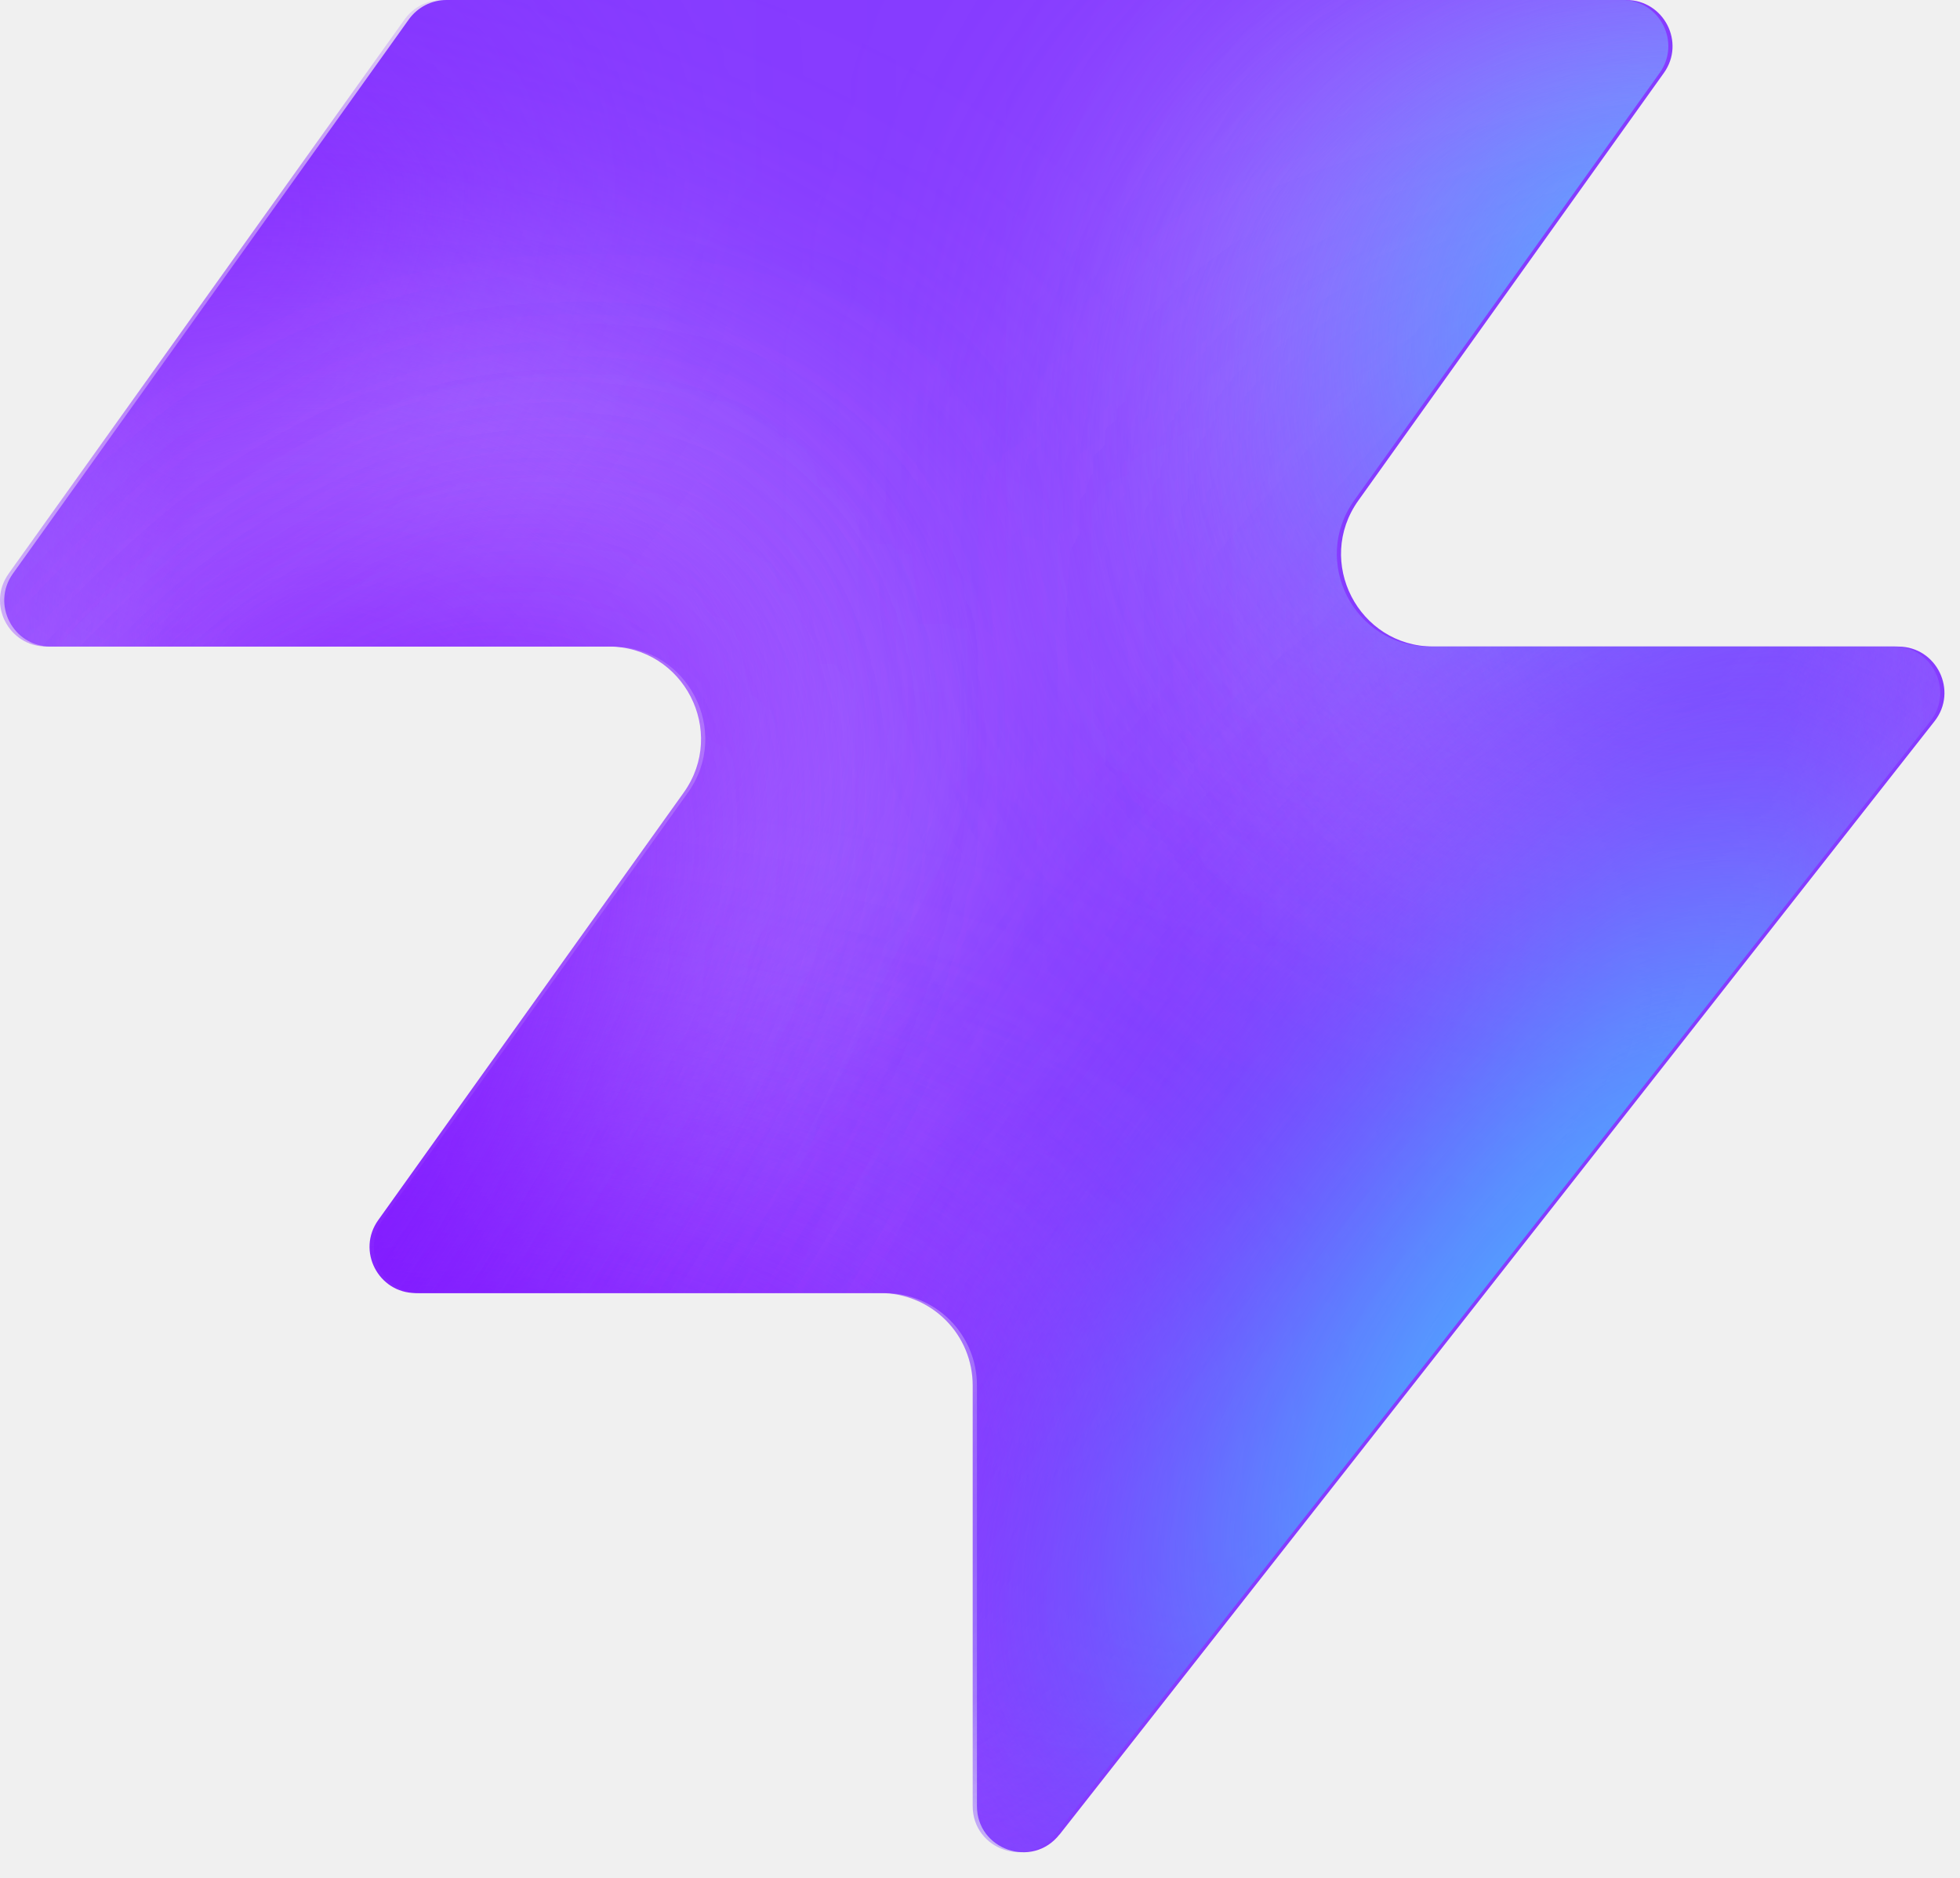
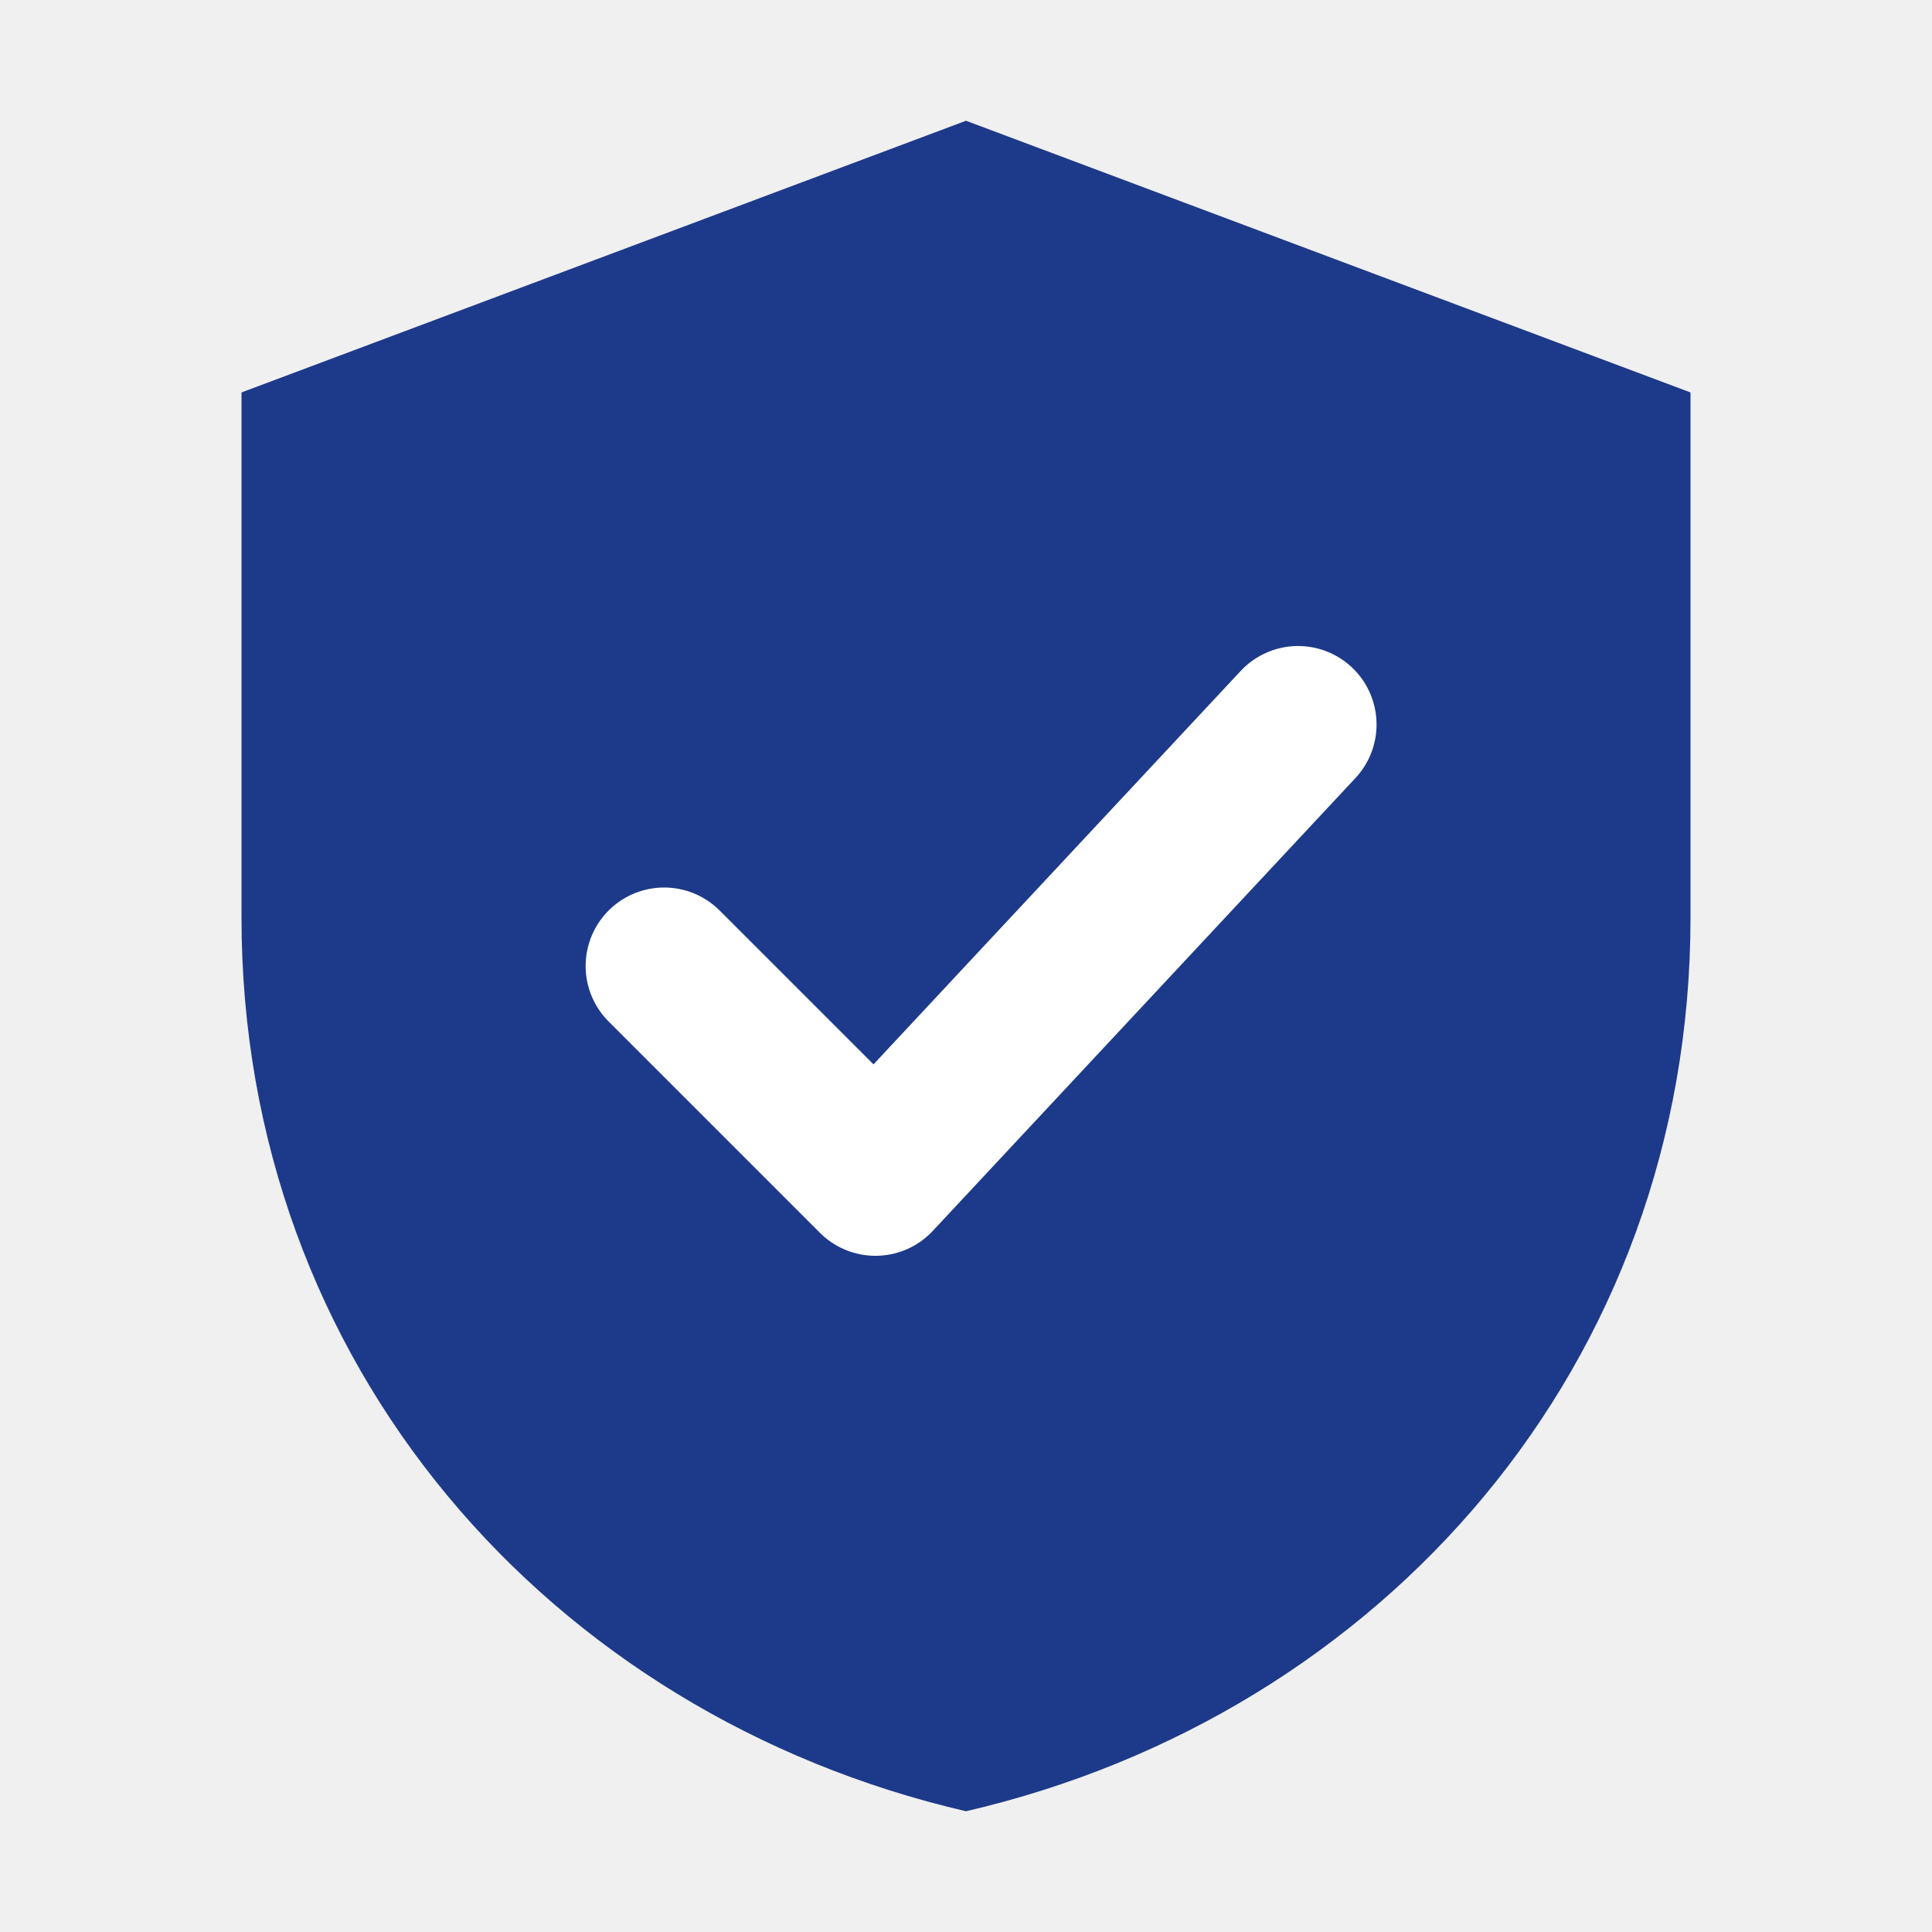
- <svg xmlns="http://www.w3.org/2000/svg" width="48" height="46" fill="none" viewBox="0 0 48 46">
-   <path fill="#863bff" d="M25.946 44.938c-.664.845-2.021.375-2.021-.698V33.937a2.26 2.26 0 0 0-2.262-2.262H10.287c-.92 0-1.456-1.04-.92-1.788l7.48-10.471c1.07-1.497 0-3.578-1.842-3.578H1.237c-.92 0-1.456-1.04-.92-1.788L10.013.474c.214-.297.556-.474.92-.474h28.894c.92 0 1.456 1.04.92 1.788l-7.48 10.471c-1.07 1.498 0 3.579 1.842 3.579h11.377c.943 0 1.473 1.088.89 1.83L25.947 44.94z" style="fill:#863bff;fill:color(display-p3 .525 .23 1);fill-opacity:1" />
-   <mask id="a" width="48" height="46" x="0" y="0" maskUnits="userSpaceOnUse" style="mask-type:alpha">
-     <path fill="#000" d="M25.842 44.938c-.664.844-2.021.375-2.021-.698V33.937a2.26 2.26 0 0 0-2.262-2.262H10.183c-.92 0-1.456-1.04-.92-1.788l7.48-10.471c1.07-1.498 0-3.579-1.842-3.579H1.133c-.92 0-1.456-1.04-.92-1.787L9.91.473c.214-.297.556-.474.92-.474h28.894c.92 0 1.456 1.04.92 1.788l-7.48 10.471c-1.07 1.498 0 3.578 1.842 3.578h11.377c.943 0 1.473 1.088.89 1.832L25.843 44.94z" style="fill:#000;fill-opacity:1" />
-   </mask>
-   <g mask="url(#a)">
-     <g filter="url(#b)">
-       <ellipse cx="5.508" cy="14.704" fill="#ede6ff" rx="5.508" ry="14.704" style="fill:#ede6ff;fill:color(display-p3 .927 .903 1);fill-opacity:1" transform="matrix(.00324 1 1 -.00324 -4.47 31.516)" />
-     </g>
-     <g filter="url(#c)">
-       <ellipse cx="10.399" cy="29.851" fill="#ede6ff" rx="10.399" ry="29.851" style="fill:#ede6ff;fill:color(display-p3 .927 .903 1);fill-opacity:1" transform="matrix(.00324 1 1 -.00324 -39.328 7.883)" />
-     </g>
-     <g filter="url(#d)">
-       <ellipse cx="5.508" cy="30.487" fill="#7e14ff" rx="5.508" ry="30.487" style="fill:#7e14ff;fill:color(display-p3 .492 .077 1);fill-opacity:1" transform="rotate(89.814 -25.913 -14.639)scale(1 -1)" />
-     </g>
-     <g filter="url(#e)">
-       <ellipse cx="5.508" cy="30.599" fill="#7e14ff" rx="5.508" ry="30.599" style="fill:#7e14ff;fill:color(display-p3 .492 .077 1);fill-opacity:1" transform="rotate(89.814 -32.644 -3.334)scale(1 -1)" />
-     </g>
-     <g filter="url(#f)">
-       <ellipse cx="5.508" cy="30.599" fill="#7e14ff" rx="5.508" ry="30.599" style="fill:#7e14ff;fill:color(display-p3 .492 .077 1);fill-opacity:1" transform="matrix(.00324 1 1 -.00324 -34.34 30.47)" />
-     </g>
-     <g filter="url(#g)">
-       <ellipse cx="14.072" cy="22.078" fill="#ede6ff" rx="14.072" ry="22.078" style="fill:#ede6ff;fill:color(display-p3 .927 .903 1);fill-opacity:1" transform="rotate(93.35 24.506 48.493)scale(-1 1)" />
-     </g>
-     <g filter="url(#h)">
-       <ellipse cx="3.47" cy="21.501" fill="#7e14ff" rx="3.47" ry="21.501" style="fill:#7e14ff;fill:color(display-p3 .492 .077 1);fill-opacity:1" transform="rotate(89.009 28.708 47.59)scale(-1 1)" />
-     </g>
-     <g filter="url(#i)">
-       <ellipse cx="3.47" cy="21.501" fill="#7e14ff" rx="3.47" ry="21.501" style="fill:#7e14ff;fill:color(display-p3 .492 .077 1);fill-opacity:1" transform="rotate(89.009 28.708 47.59)scale(-1 1)" />
-     </g>
-     <g filter="url(#j)">
-       <ellipse cx=".387" cy="8.972" fill="#7e14ff" rx="4.407" ry="29.108" style="fill:#7e14ff;fill:color(display-p3 .492 .077 1);fill-opacity:1" transform="rotate(39.51 .387 8.972)" />
-     </g>
-     <g filter="url(#k)">
-       <ellipse cx="47.523" cy="-6.092" fill="#7e14ff" rx="4.407" ry="29.108" style="fill:#7e14ff;fill:color(display-p3 .492 .077 1);fill-opacity:1" transform="rotate(37.892 47.523 -6.092)" />
-     </g>
-     <g filter="url(#l)">
-       <ellipse cx="41.412" cy="6.333" fill="#47bfff" rx="5.971" ry="9.665" style="fill:#47bfff;fill:color(display-p3 .28 .748 1);fill-opacity:1" transform="rotate(37.892 41.412 6.333)" />
-     </g>
-     <g filter="url(#m)">
-       <ellipse cx="-1.879" cy="38.332" fill="#7e14ff" rx="4.407" ry="29.108" style="fill:#7e14ff;fill:color(display-p3 .492 .077 1);fill-opacity:1" transform="rotate(37.892 -1.88 38.332)" />
-     </g>
-     <g filter="url(#n)">
-       <ellipse cx="-1.879" cy="38.332" fill="#7e14ff" rx="4.407" ry="29.108" style="fill:#7e14ff;fill:color(display-p3 .492 .077 1);fill-opacity:1" transform="rotate(37.892 -1.88 38.332)" />
-     </g>
-     <g filter="url(#o)">
-       <ellipse cx="35.651" cy="29.907" fill="#7e14ff" rx="4.407" ry="29.108" style="fill:#7e14ff;fill:color(display-p3 .492 .077 1);fill-opacity:1" transform="rotate(37.892 35.651 29.907)" />
-     </g>
-     <g filter="url(#p)">
-       <ellipse cx="38.418" cy="32.4" fill="#47bfff" rx="5.971" ry="15.297" style="fill:#47bfff;fill:color(display-p3 .28 .748 1);fill-opacity:1" transform="rotate(37.892 38.418 32.4)" />
-     </g>
-   </g>
-   <defs>
-     <filter id="b" width="60.045" height="41.654" x="-19.77" y="16.149" color-interpolation-filters="sRGB" filterUnits="userSpaceOnUse">
-       <feFlood flood-opacity="0" result="BackgroundImageFix" />
-       <feBlend in="SourceGraphic" in2="BackgroundImageFix" result="shape" />
-       <feGaussianBlur result="effect1_foregroundBlur_2002_17158" stdDeviation="7.659" />
-     </filter>
-     <filter id="c" width="90.34" height="51.437" x="-54.613" y="-7.533" color-interpolation-filters="sRGB" filterUnits="userSpaceOnUse">
-       <feFlood flood-opacity="0" result="BackgroundImageFix" />
-       <feBlend in="SourceGraphic" in2="BackgroundImageFix" result="shape" />
-       <feGaussianBlur result="effect1_foregroundBlur_2002_17158" stdDeviation="7.659" />
-     </filter>
-     <filter id="d" width="79.355" height="29.4" x="-49.64" y="2.03" color-interpolation-filters="sRGB" filterUnits="userSpaceOnUse">
-       <feFlood flood-opacity="0" result="BackgroundImageFix" />
-       <feBlend in="SourceGraphic" in2="BackgroundImageFix" result="shape" />
-       <feGaussianBlur result="effect1_foregroundBlur_2002_17158" stdDeviation="4.596" />
-     </filter>
-     <filter id="e" width="79.579" height="29.4" x="-45.045" y="20.029" color-interpolation-filters="sRGB" filterUnits="userSpaceOnUse">
-       <feFlood flood-opacity="0" result="BackgroundImageFix" />
-       <feBlend in="SourceGraphic" in2="BackgroundImageFix" result="shape" />
-       <feGaussianBlur result="effect1_foregroundBlur_2002_17158" stdDeviation="4.596" />
-     </filter>
-     <filter id="f" width="79.579" height="29.4" x="-43.513" y="21.178" color-interpolation-filters="sRGB" filterUnits="userSpaceOnUse">
-       <feFlood flood-opacity="0" result="BackgroundImageFix" />
-       <feBlend in="SourceGraphic" in2="BackgroundImageFix" result="shape" />
-       <feGaussianBlur result="effect1_foregroundBlur_2002_17158" stdDeviation="4.596" />
-     </filter>
-     <filter id="g" width="74.749" height="58.852" x="15.756" y="-17.901" color-interpolation-filters="sRGB" filterUnits="userSpaceOnUse">
-       <feFlood flood-opacity="0" result="BackgroundImageFix" />
-       <feBlend in="SourceGraphic" in2="BackgroundImageFix" result="shape" />
-       <feGaussianBlur result="effect1_foregroundBlur_2002_17158" stdDeviation="7.659" />
-     </filter>
-     <filter id="h" width="61.377" height="25.362" x="23.548" y="2.284" color-interpolation-filters="sRGB" filterUnits="userSpaceOnUse">
-       <feFlood flood-opacity="0" result="BackgroundImageFix" />
-       <feBlend in="SourceGraphic" in2="BackgroundImageFix" result="shape" />
-       <feGaussianBlur result="effect1_foregroundBlur_2002_17158" stdDeviation="4.596" />
-     </filter>
-     <filter id="i" width="61.377" height="25.362" x="23.548" y="2.284" color-interpolation-filters="sRGB" filterUnits="userSpaceOnUse">
-       <feFlood flood-opacity="0" result="BackgroundImageFix" />
-       <feBlend in="SourceGraphic" in2="BackgroundImageFix" result="shape" />
-       <feGaussianBlur result="effect1_foregroundBlur_2002_17158" stdDeviation="4.596" />
-     </filter>
-     <filter id="j" width="56.045" height="63.649" x="-27.636" y="-22.853" color-interpolation-filters="sRGB" filterUnits="userSpaceOnUse">
-       <feFlood flood-opacity="0" result="BackgroundImageFix" />
-       <feBlend in="SourceGraphic" in2="BackgroundImageFix" result="shape" />
-       <feGaussianBlur result="effect1_foregroundBlur_2002_17158" stdDeviation="4.596" />
-     </filter>
-     <filter id="k" width="54.814" height="64.646" x="20.116" y="-38.415" color-interpolation-filters="sRGB" filterUnits="userSpaceOnUse">
-       <feFlood flood-opacity="0" result="BackgroundImageFix" />
-       <feBlend in="SourceGraphic" in2="BackgroundImageFix" result="shape" />
-       <feGaussianBlur result="effect1_foregroundBlur_2002_17158" stdDeviation="4.596" />
-     </filter>
-     <filter id="l" width="33.541" height="35.313" x="24.641" y="-11.323" color-interpolation-filters="sRGB" filterUnits="userSpaceOnUse">
-       <feFlood flood-opacity="0" result="BackgroundImageFix" />
-       <feBlend in="SourceGraphic" in2="BackgroundImageFix" result="shape" />
-       <feGaussianBlur result="effect1_foregroundBlur_2002_17158" stdDeviation="4.596" />
-     </filter>
-     <filter id="m" width="54.814" height="64.646" x="-29.286" y="6.009" color-interpolation-filters="sRGB" filterUnits="userSpaceOnUse">
-       <feFlood flood-opacity="0" result="BackgroundImageFix" />
-       <feBlend in="SourceGraphic" in2="BackgroundImageFix" result="shape" />
-       <feGaussianBlur result="effect1_foregroundBlur_2002_17158" stdDeviation="4.596" />
-     </filter>
-     <filter id="n" width="54.814" height="64.646" x="-29.286" y="6.009" color-interpolation-filters="sRGB" filterUnits="userSpaceOnUse">
-       <feFlood flood-opacity="0" result="BackgroundImageFix" />
-       <feBlend in="SourceGraphic" in2="BackgroundImageFix" result="shape" />
-       <feGaussianBlur result="effect1_foregroundBlur_2002_17158" stdDeviation="4.596" />
-     </filter>
-     <filter id="o" width="54.814" height="64.646" x="8.244" y="-2.416" color-interpolation-filters="sRGB" filterUnits="userSpaceOnUse">
-       <feFlood flood-opacity="0" result="BackgroundImageFix" />
-       <feBlend in="SourceGraphic" in2="BackgroundImageFix" result="shape" />
-       <feGaussianBlur result="effect1_foregroundBlur_2002_17158" stdDeviation="4.596" />
-     </filter>
-     <filter id="p" width="39.409" height="43.623" x="18.713" y="10.588" color-interpolation-filters="sRGB" filterUnits="userSpaceOnUse">
-       <feFlood flood-opacity="0" result="BackgroundImageFix" />
-       <feBlend in="SourceGraphic" in2="BackgroundImageFix" result="shape" />
-       <feGaussianBlur result="effect1_foregroundBlur_2002_17158" stdDeviation="4.596" />
-     </filter>
-   </defs>
+ <svg xmlns="http://www.w3.org/2000/svg" viewBox="0 0 32 32">
+   <path d="M16 2 4 6.5v8.7C4 22.6 9.1 28.4 16 30c6.9-1.6 12-7.4 12-14.8V6.5z" fill="#1d3a8a" />
+   <path d="m11 16 3.5 3.5L21.5 12" fill="none" stroke="#fff" stroke-width="2.6" stroke-linecap="round" stroke-linejoin="round" />
</svg>
